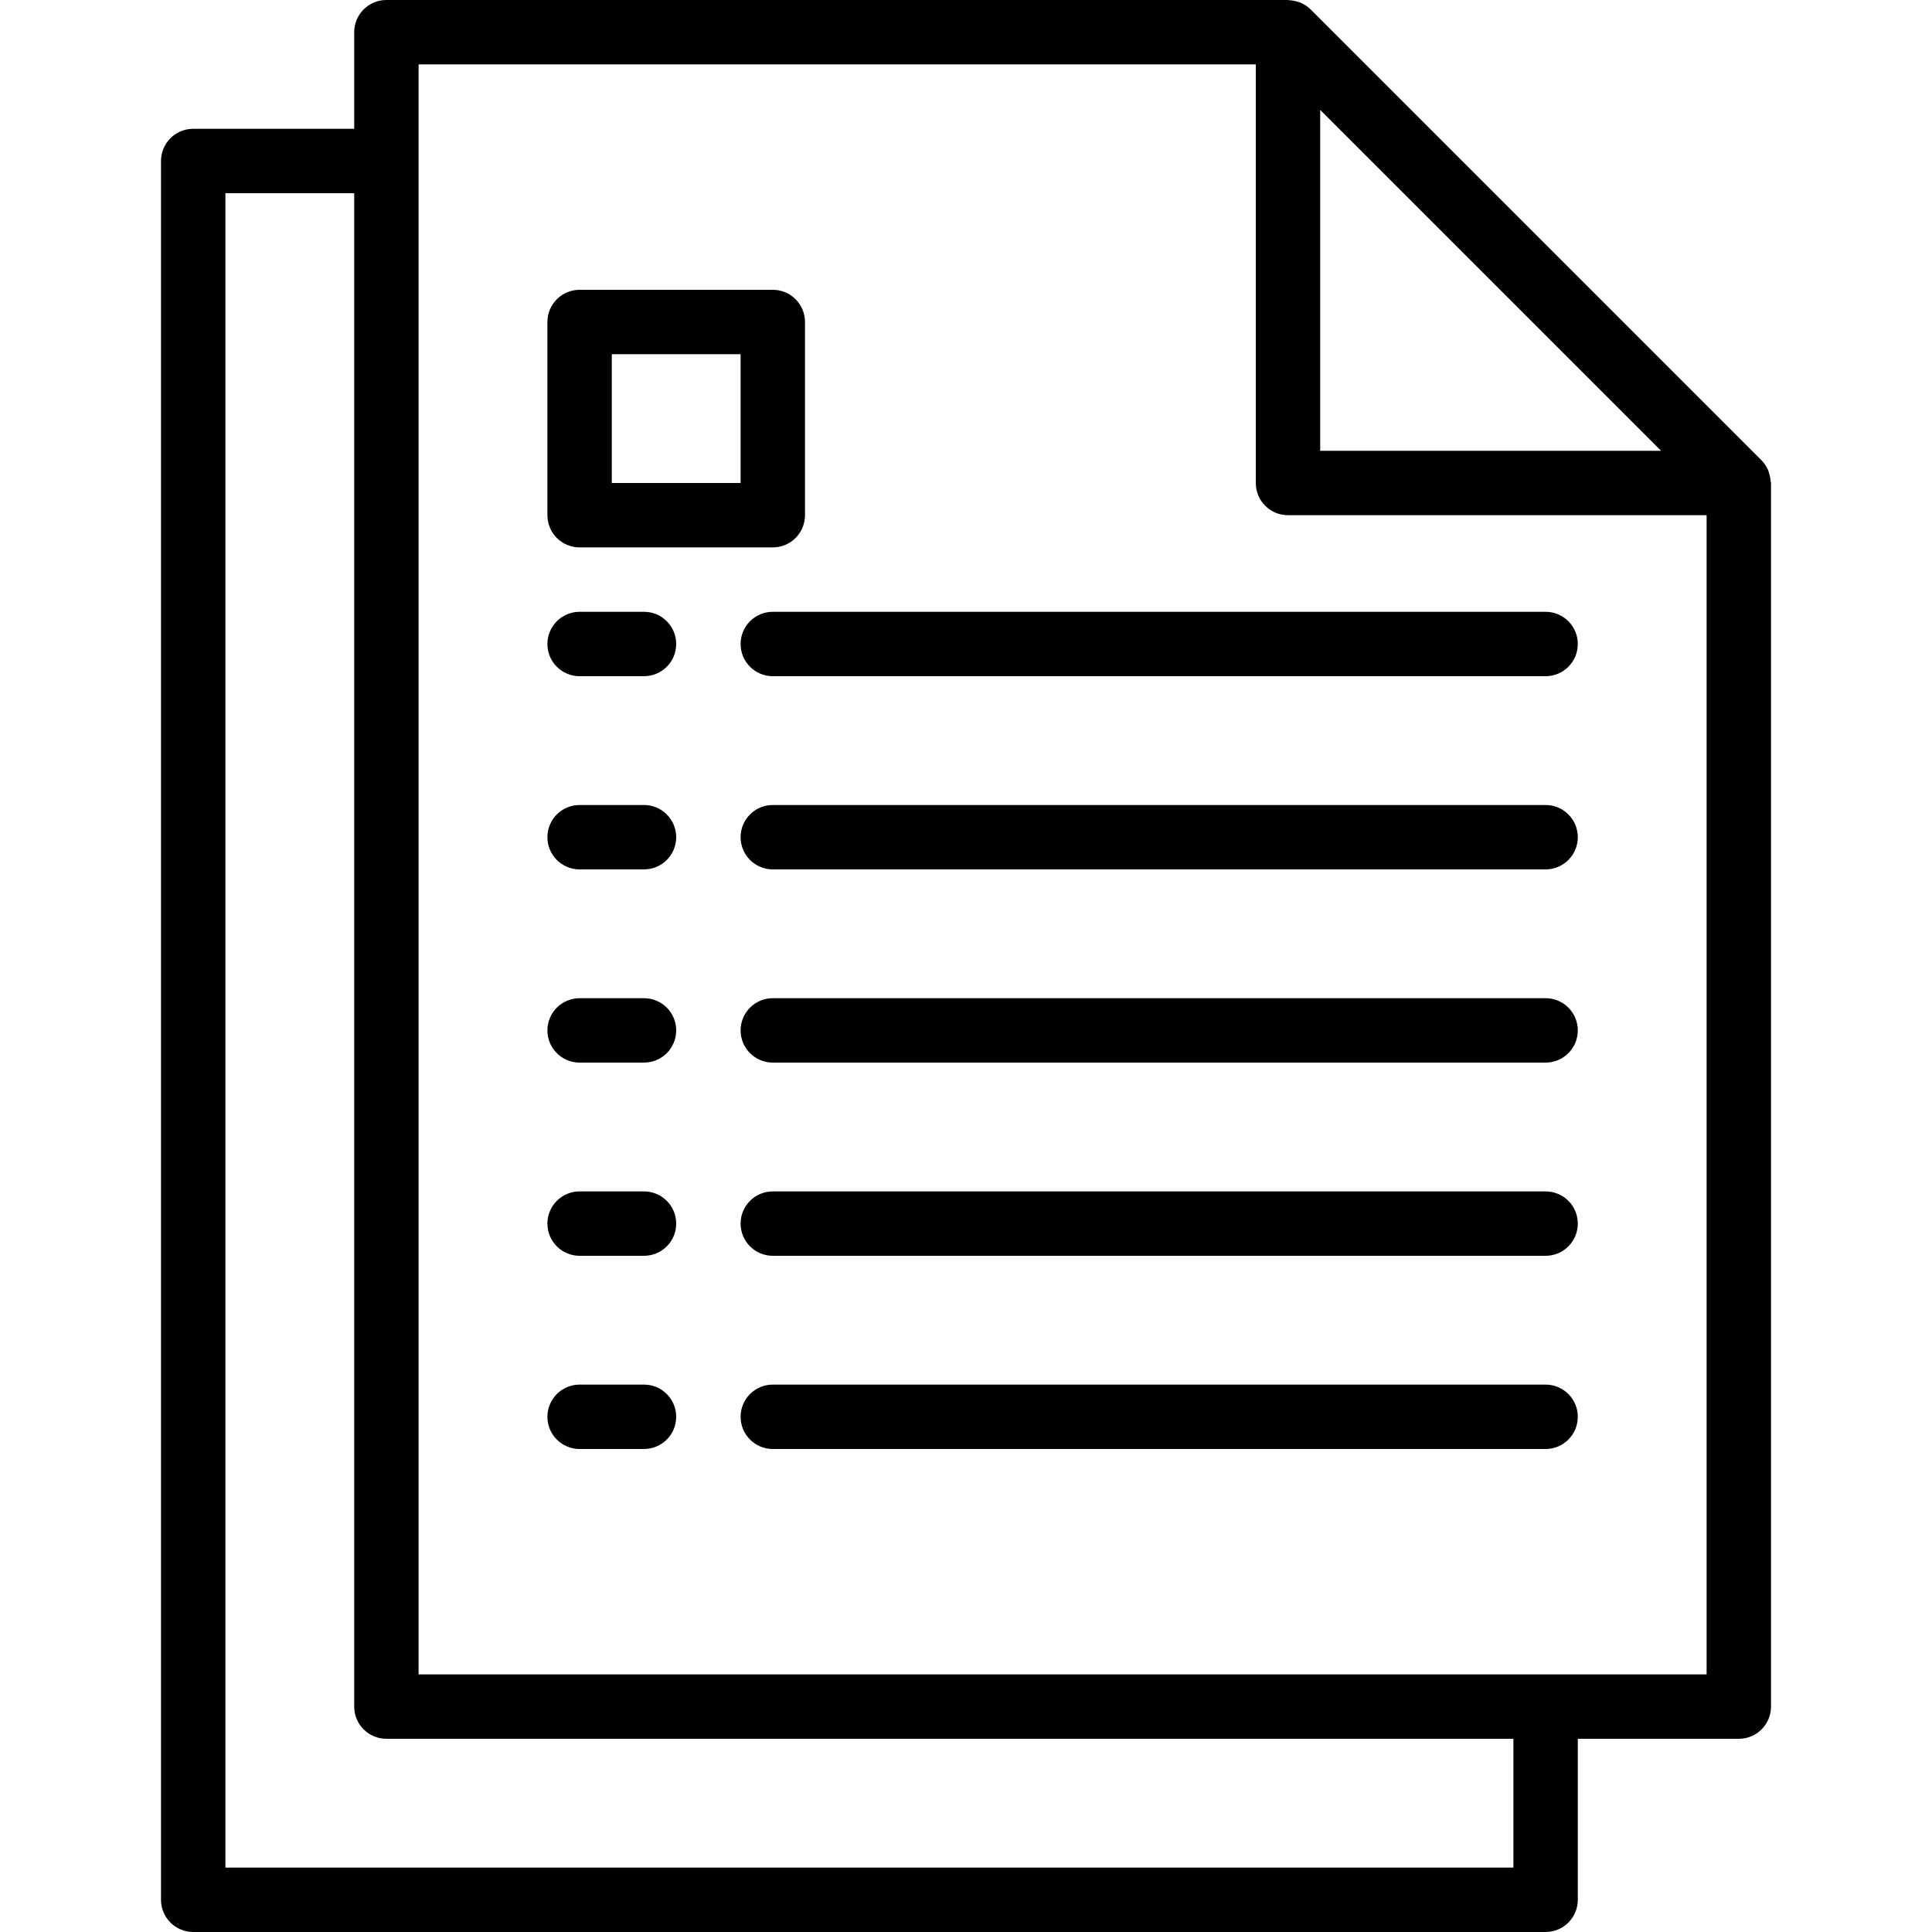
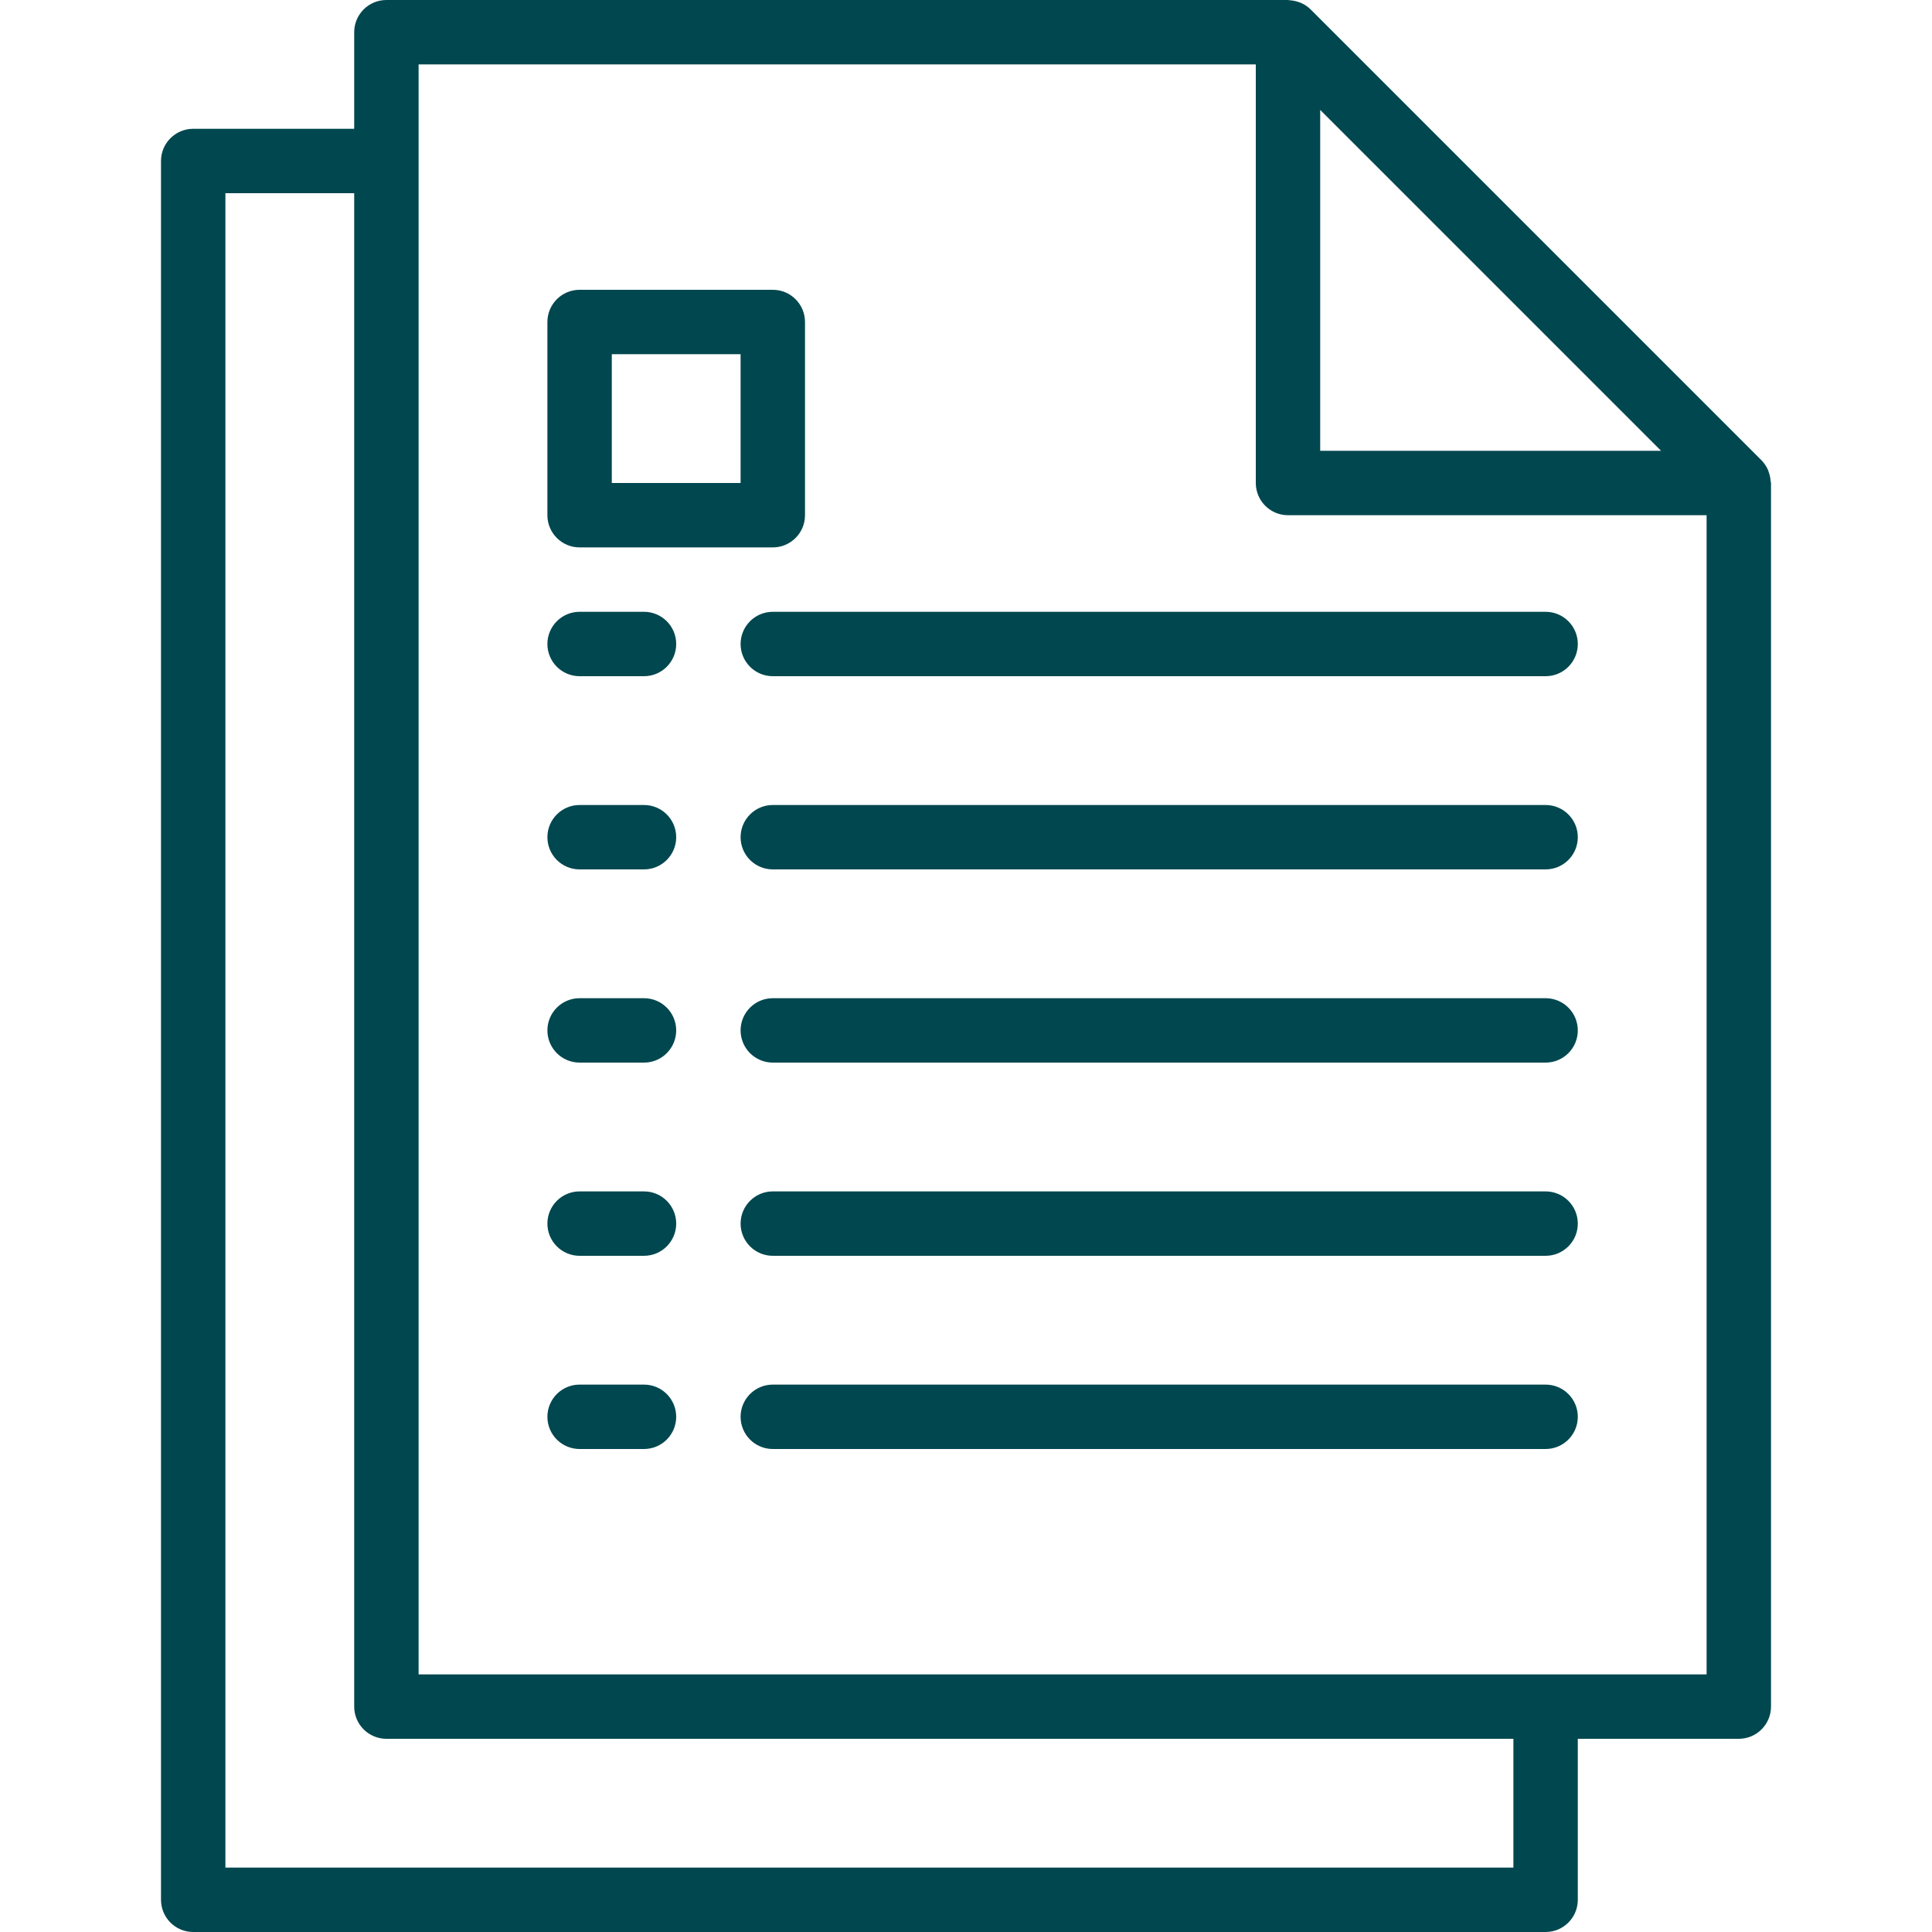
<svg xmlns="http://www.w3.org/2000/svg" version="1.1" id="Capa_1" x="0px" y="0px" viewBox="0 0 480 480" style="enable-background:new 0 0 480 480;" xml:space="preserve">
  <g>
    <g>
-       <path d="M160,344h-16c-4.418,0-8,3.582-8,8s3.582,8,8,8h16c4.418,0,8-3.582,8-8S164.418,344,160,344z" />
+       <path style="fill:#00474f;" d="M160,344h-16c-4.418,0-8,3.582-8,8s3.582,8,8,8h16c4.418,0,8-3.582,8-8S164.418,344,160,344z" />
    </g>
  </g>
  <g>
    <g>
-       <path d="M384,344H192c-4.418,0-8,3.582-8,8s3.582,8,8,8h192c4.418,0,8-3.582,8-8S388.418,344,384,344z" />
+       <path style="fill:#00474f;" d="M384,344H192c-4.418,0-8,3.582-8,8s3.582,8,8,8h192c4.418,0,8-3.582,8-8S388.418,344,384,344z" />
    </g>
  </g>
  <g>
    <g>
-       <path d="M160,296h-16c-4.418,0-8,3.582-8,8s3.582,8,8,8h16c4.418,0,8-3.582,8-8S164.418,296,160,296z" />
+       <path style="fill:#00474f;" d="M160,296h-16c-4.418,0-8,3.582-8,8s3.582,8,8,8h16c4.418,0,8-3.582,8-8S164.418,296,160,296z" />
    </g>
  </g>
  <g>
    <g>
-       <path d="M384,296H192c-4.418,0-8,3.582-8,8s3.582,8,8,8h192c4.418,0,8-3.582,8-8S388.418,296,384,296z" />
+       <path style="fill:#00474f;" d="M384,296H192c-4.418,0-8,3.582-8,8s3.582,8,8,8h192c4.418,0,8-3.582,8-8S388.418,296,384,296z" />
    </g>
  </g>
  <g>
    <g>
-       <path d="M160,248h-16c-4.418,0-8,3.582-8,8s3.582,8,8,8h16c4.418,0,8-3.582,8-8S164.418,248,160,248z" />
+       <path style="fill:#00474f;" d="M160,248h-16c-4.418,0-8,3.582-8,8s3.582,8,8,8h16c4.418,0,8-3.582,8-8S164.418,248,160,248z" />
    </g>
  </g>
  <g>
    <g>
-       <path d="M384,248H192c-4.418,0-8,3.582-8,8s3.582,8,8,8h192c4.418,0,8-3.582,8-8S388.418,248,384,248z" />
+       <path style="fill:#00474f;" d="M384,248H192c-4.418,0-8,3.582-8,8s3.582,8,8,8h192c4.418,0,8-3.582,8-8S388.418,248,384,248z" />
    </g>
  </g>
  <g>
    <g>
-       <path d="M160,200h-16c-4.418,0-8,3.582-8,8s3.582,8,8,8h16c4.418,0,8-3.582,8-8S164.418,200,160,200z" />
+       <path style="fill:#00474f;" d="M160,200h-16c-4.418,0-8,3.582-8,8s3.582,8,8,8h16c4.418,0,8-3.582,8-8S164.418,200,160,200z" />
    </g>
  </g>
  <g>
    <g>
-       <path d="M384,200H192c-4.418,0-8,3.582-8,8s3.582,8,8,8h192c4.418,0,8-3.582,8-8S388.418,200,384,200z" />
+       <path style="fill:#00474f;" d="M384,200H192c-4.418,0-8,3.582-8,8s3.582,8,8,8h192c4.418,0,8-3.582,8-8S388.418,200,384,200z" />
    </g>
  </g>
  <g>
    <g>
-       <path d="M160,152h-16c-4.418,0-8,3.582-8,8s3.582,8,8,8h16c4.418,0,8-3.582,8-8S164.418,152,160,152z" />
+       <path style="fill:#00474f;" d="M160,152h-16c-4.418,0-8,3.582-8,8s3.582,8,8,8h16c4.418,0,8-3.582,8-8S164.418,152,160,152z" />
    </g>
  </g>
  <g>
    <g>
-       <path d="M384,152H192c-4.418,0-8,3.582-8,8s3.582,8,8,8h192c4.418,0,8-3.582,8-8S388.418,152,384,152z" />
+       <path style="fill:#00474f;" d="M384,152H192c-4.418,0-8,3.582-8,8s3.582,8,8,8h192c4.418,0,8-3.582,8-8S388.418,152,384,152z" />
    </g>
  </g>
  <g>
    <g>
-       <path d="M439.896,119.496c-0.04-0.701-0.177-1.393-0.408-2.056c-0.088-0.256-0.152-0.504-0.264-0.752    c-0.389-0.87-0.931-1.664-1.6-2.344l-112-112c-0.68-0.669-1.474-1.211-2.344-1.6c-0.248-0.112-0.496-0.176-0.744-0.264    c-0.669-0.23-1.366-0.37-2.072-0.416C320.328,0.088,320.176,0,320,0H96c-4.418,0-8,3.582-8,8v24H48c-4.418,0-8,3.582-8,8v432    c0,4.418,3.582,8,8,8h336c4.418,0,8-3.582,8-8v-40h40c4.418,0,8-3.582,8-8V120C440,119.824,439.912,119.672,439.896,119.496z     M328,27.312L412.688,112H328V27.312z M376,464H56V48h32v376c0,4.418,3.582,8,8,8h280V464z M424,416H104V16h208v104    c0,4.418,3.582,8,8,8h104V416z" />
+       <path style="fill:#00474f;" d="M439.896,119.496c-0.04-0.701-0.177-1.393-0.408-2.056c-0.088-0.256-0.152-0.504-0.264-0.752    c-0.389-0.87-0.931-1.664-1.6-2.344l-112-112c-0.68-0.669-1.474-1.211-2.344-1.6c-0.248-0.112-0.496-0.176-0.744-0.264    c-0.669-0.23-1.366-0.37-2.072-0.416C320.328,0.088,320.176,0,320,0H96c-4.418,0-8,3.582-8,8v24H48c-4.418,0-8,3.582-8,8v432    c0,4.418,3.582,8,8,8h336c4.418,0,8-3.582,8-8v-40h40c4.418,0,8-3.582,8-8V120C440,119.824,439.912,119.672,439.896,119.496z     M328,27.312L412.688,112H328V27.312z M376,464H56V48h32v376c0,4.418,3.582,8,8,8h280V464z M424,416H104V16h208v104    c0,4.418,3.582,8,8,8h104V416z" />
    </g>
  </g>
  <g>
    <g>
-       <path d="M192,72h-48c-4.418,0-8,3.582-8,8v48c0,4.418,3.582,8,8,8h48c4.418,0,8-3.582,8-8V80C200,75.582,196.418,72,192,72z     M184,120h-32V88h32V120z" />
+       <path style="fill:#00474f;" d="M192,72h-48c-4.418,0-8,3.582-8,8v48c0,4.418,3.582,8,8,8h48c4.418,0,8-3.582,8-8V80C200,75.582,196.418,72,192,72z     M184,120h-32V88h32V120z" />
    </g>
  </g>
  <g>
</g>
  <g>
</g>
  <g>
</g>
  <g>
</g>
  <g>
</g>
  <g>
</g>
  <g>
</g>
  <g>
</g>
  <g>
</g>
  <g>
</g>
  <g>
</g>
  <g>
</g>
  <g>
</g>
  <g>
</g>
  <g>
</g>
</svg>
